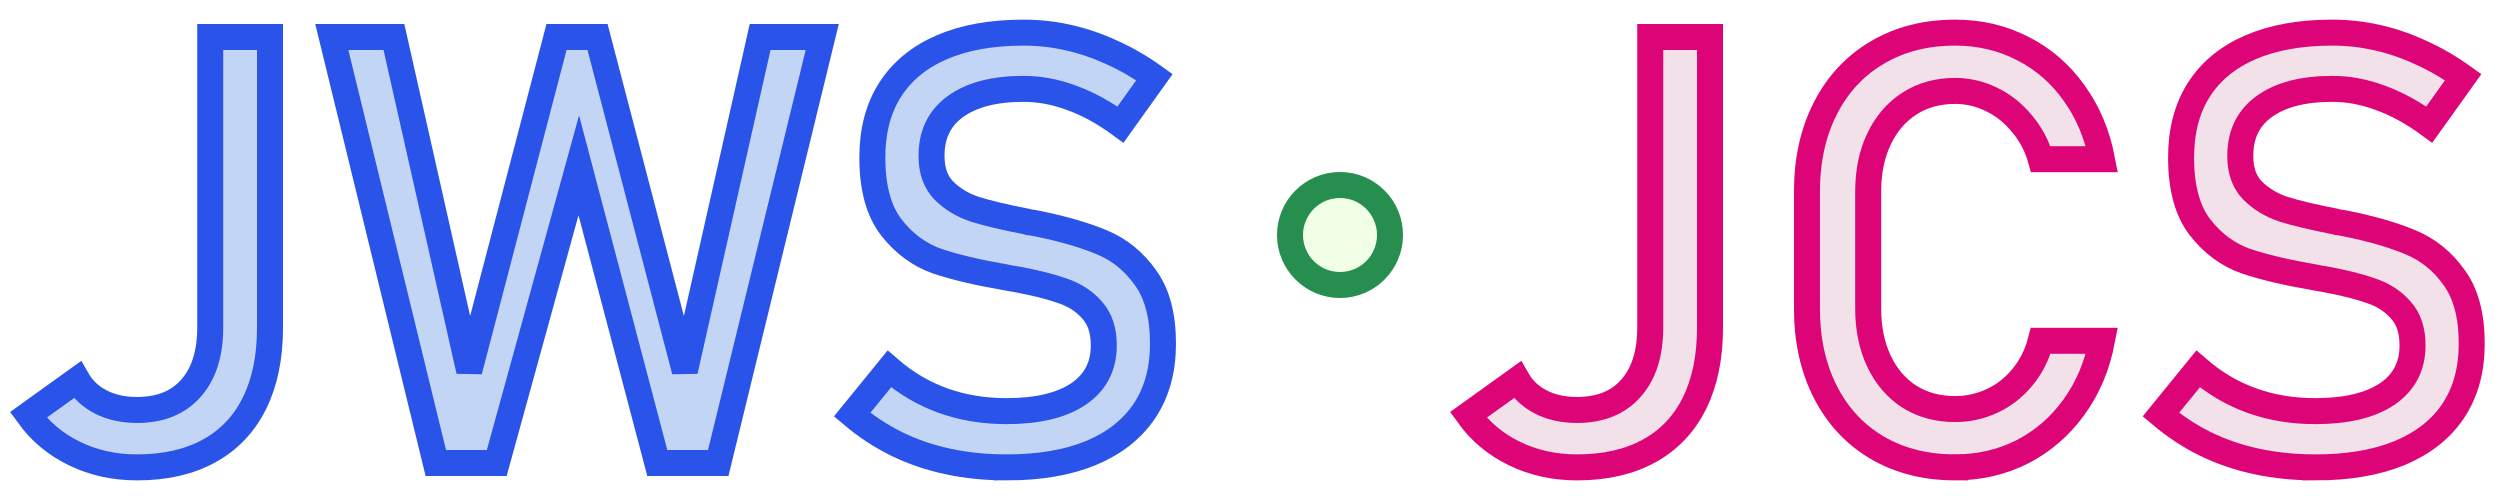
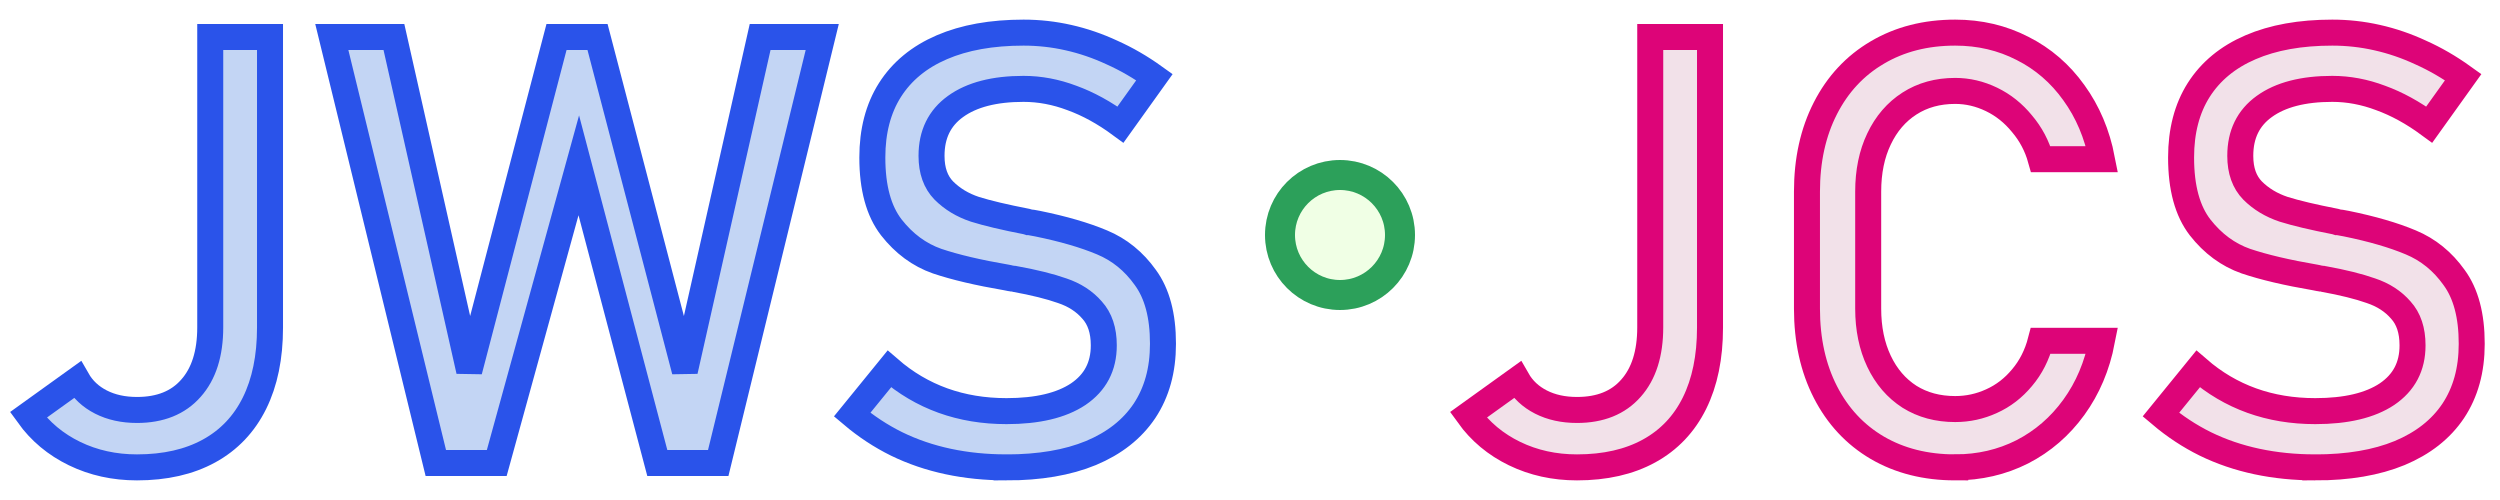
<svg xmlns="http://www.w3.org/2000/svg" width="250" height="50">
  <g stroke-width="2.6" stroke="#2a53ea" fill="#c3d5f4">
    <path d="m 13.698,46.738 c -2.266,0 -4.346,-0.459 -6.24,-1.377 -1.895,-0.918 -3.437,-2.207 -4.629,-3.867 l 4.893,-3.516 c 0.547,0.957 1.338,1.699 2.373,2.227 1.035,0.527 2.236,0.791 3.604,0.791 2.324,0 4.121,-0.723 5.391,-2.168 1.289,-1.445 1.934,-3.477 1.934,-6.094 V 3.701 h 5.977 v 29.062 c 0,2.949 -0.518,5.469 -1.553,7.559 -1.035,2.09 -2.549,3.682 -4.541,4.775 -1.992,1.094 -4.395,1.641 -7.207,1.641 z" />
    <path d="m 55.651,3.701 h 4.102 L 68.483,37.1 76.013,3.701 H 82.224 L 71.823,46.299 H 65.73 L 57.878,16.533 49.675,46.299 h -6.094 L 33.181,3.701 h 6.211 l 7.529,33.398 z" />
    <path d="m 100.651,46.738 c -2.051,0 -3.994,-0.195 -5.83,-0.586 -1.836,-0.391 -3.555,-0.977 -5.156,-1.758 -1.582,-0.781 -3.066,-1.758 -4.453,-2.93 v 0 l 3.721,-4.57 v 0 c 1.621,1.406 3.408,2.461 5.361,3.164 1.953,0.703 4.072,1.055 6.357,1.055 3.086,0 5.479,-0.566 7.178,-1.699 1.699,-1.152 2.549,-2.773 2.549,-4.863 v -0.029 c 0,-1.484 -0.391,-2.656 -1.172,-3.516 -0.762,-0.879 -1.758,-1.523 -2.988,-1.934 -1.211,-0.43 -2.783,-0.82 -4.717,-1.172 -0.059,-0.02 -0.127,-0.029 -0.205,-0.029 -0.059,0 -0.117,-0.01 -0.176,-0.029 l -0.439,-0.088 c -2.852,-0.488 -5.176,-1.035 -6.973,-1.641 -1.777,-0.625 -3.301,-1.748 -4.57,-3.369 -1.27,-1.641 -1.904,-3.965 -1.904,-6.973 v -0.029 c 0,-2.637 0.586,-4.883 1.758,-6.738 1.191,-1.875 2.92,-3.301 5.186,-4.277 2.266,-0.977 4.99,-1.465 8.174,-1.465 1.523,0 3.018,0.166 4.482,0.498 1.484,0.332 2.939,0.83 4.365,1.494 1.445,0.645 2.861,1.465 4.248,2.461 v 0 l -3.398,4.746 v 0 c -1.621,-1.191 -3.242,-2.08 -4.863,-2.666 -1.602,-0.605 -3.213,-0.908 -4.834,-0.908 -2.91,0 -5.176,0.586 -6.797,1.758 -1.602,1.152 -2.402,2.793 -2.402,4.922 v 0.029 c 0,1.465 0.41,2.617 1.23,3.457 0.84,0.84 1.875,1.465 3.105,1.875 1.25,0.391 2.979,0.801 5.186,1.23 0.078,0.02 0.146,0.039 0.205,0.059 0.078,0 0.156,0.01 0.234,0.029 0.098,0.02 0.205,0.039 0.322,0.059 0.117,0.02 0.225,0.039 0.322,0.059 2.578,0.527 4.727,1.152 6.445,1.875 1.738,0.723 3.184,1.895 4.336,3.516 1.172,1.602 1.758,3.799 1.758,6.592 v 0.059 c 0,2.598 -0.615,4.824 -1.846,6.68 -1.23,1.836 -3.018,3.242 -5.361,4.219 -2.324,0.957 -5.137,1.436 -8.438,1.436 z" />
  </g>
  <g stroke-width="2.6" stroke="#dd0478" fill="#f2e1e9">
    <path d="m 157.698,46.738 c -2.266,0 -4.346,-0.459 -6.24,-1.377 -1.895,-0.918 -3.438,-2.207 -4.629,-3.867 l 4.893,-3.516 c 0.547,0.957 1.338,1.699 2.373,2.227 1.035,0.527 2.236,0.791 3.604,0.791 2.324,0 4.121,-0.723 5.391,-2.168 1.289,-1.445 1.934,-3.477 1.934,-6.094 V 3.701 h 5.977 v 29.062 c 0,2.949 -0.518,5.469 -1.553,7.559 -1.035,2.09 -2.549,3.682 -4.541,4.775 -1.992,1.094 -4.395,1.641 -7.207,1.641 z" />
    <path d="m 195.521,46.738 c -2.949,0 -5.547,-0.654 -7.793,-1.963 -2.227,-1.309 -3.955,-3.164 -5.186,-5.566 -1.23,-2.402 -1.846,-5.186 -1.846,-8.35 V 19.17 c 0,-3.164 0.615,-5.947 1.846,-8.35 1.23,-2.402 2.959,-4.258 5.186,-5.566 2.246,-1.328 4.844,-1.992 7.793,-1.992 2.441,0 4.688,0.527 6.738,1.582 2.051,1.035 3.76,2.51 5.127,4.424 1.387,1.914 2.324,4.131 2.812,6.65 v 0 h -6.123 v 0 c -0.371,-1.328 -0.996,-2.51 -1.875,-3.545 -0.859,-1.055 -1.875,-1.865 -3.047,-2.432 -1.172,-0.566 -2.383,-0.85 -3.633,-0.85 -1.738,0 -3.262,0.42 -4.57,1.26 -1.309,0.84 -2.324,2.021 -3.047,3.545 -0.723,1.504 -1.084,3.262 -1.084,5.273 v 11.689 c 0,1.992 0.361,3.75 1.084,5.273 0.723,1.523 1.738,2.705 3.047,3.545 1.309,0.82 2.832,1.23 4.57,1.23 1.27,0 2.48,-0.264 3.633,-0.791 1.172,-0.527 2.188,-1.309 3.047,-2.344 0.879,-1.035 1.504,-2.266 1.875,-3.691 v 0 h 6.123 v 0 c -0.488,2.52 -1.426,4.736 -2.812,6.65 -1.387,1.914 -3.105,3.398 -5.156,4.453 -2.051,1.035 -4.287,1.553 -6.709,1.553 z" />
    <path d="m 231.526,46.738 c -2.051,0 -3.994,-0.195 -5.83,-0.586 -1.836,-0.391 -3.555,-0.977 -5.156,-1.758 -1.582,-0.781 -3.066,-1.758 -4.453,-2.93 v 0 l 3.721,-4.57 v 0 c 1.621,1.406 3.408,2.461 5.361,3.164 1.953,0.703 4.072,1.055 6.357,1.055 3.086,0 5.479,-0.566 7.178,-1.699 1.699,-1.152 2.549,-2.773 2.549,-4.863 v -0.029 c 0,-1.484 -0.391,-2.656 -1.172,-3.516 -0.762,-0.879 -1.758,-1.523 -2.988,-1.934 -1.211,-0.43 -2.783,-0.82 -4.717,-1.172 -0.059,-0.02 -0.127,-0.029 -0.205,-0.029 -0.059,0 -0.117,-0.01 -0.176,-0.029 l -0.439,-0.088 c -2.852,-0.488 -5.176,-1.035 -6.973,-1.641 -1.777,-0.625 -3.301,-1.748 -4.57,-3.369 -1.27,-1.641 -1.904,-3.965 -1.904,-6.973 v -0.029 c 0,-2.637 0.586,-4.883 1.758,-6.738 1.191,-1.875 2.92,-3.301 5.186,-4.277 2.266,-0.977 4.99,-1.465 8.174,-1.465 1.523,0 3.018,0.166 4.482,0.498 1.484,0.332 2.939,0.83 4.365,1.494 1.445,0.645 2.861,1.465 4.248,2.461 v 0 l -3.398,4.746 v 0 c -1.621,-1.191 -3.242,-2.08 -4.863,-2.666 -1.602,-0.605 -3.213,-0.908 -4.834,-0.908 -2.91,0 -5.176,0.586 -6.797,1.758 -1.602,1.152 -2.402,2.793 -2.402,4.922 v 0.029 c 0,1.465 0.41,2.617 1.23,3.457 0.84,0.84 1.875,1.465 3.105,1.875 1.25,0.391 2.979,0.801 5.186,1.23 0.078,0.02 0.146,0.039 0.205,0.059 0.078,0 0.156,0.01 0.234,0.029 0.098,0.02 0.205,0.039 0.322,0.059 0.117,0.02 0.225,0.039 0.322,0.059 2.578,0.527 4.727,1.152 6.445,1.875 1.738,0.723 3.184,1.895 4.336,3.516 1.172,1.602 1.758,3.799 1.758,6.592 v 0.059 c 0,2.598 -0.615,4.824 -1.846,6.68 -1.23,1.836 -3.018,3.242 -5.361,4.219 -2.324,0.957 -5.137,1.436 -8.438,1.436 z" />
  </g>
-   <circle cx="134" cy="23.5" r="5" fill="#f0ffe5" stroke="#268e4e" stroke-width="2.6" />
+   <circle cx="134" cy="23.5" r="6" fill="#f0ffe5" stroke="#2ca05a" stroke-width="3" />
</svg>
